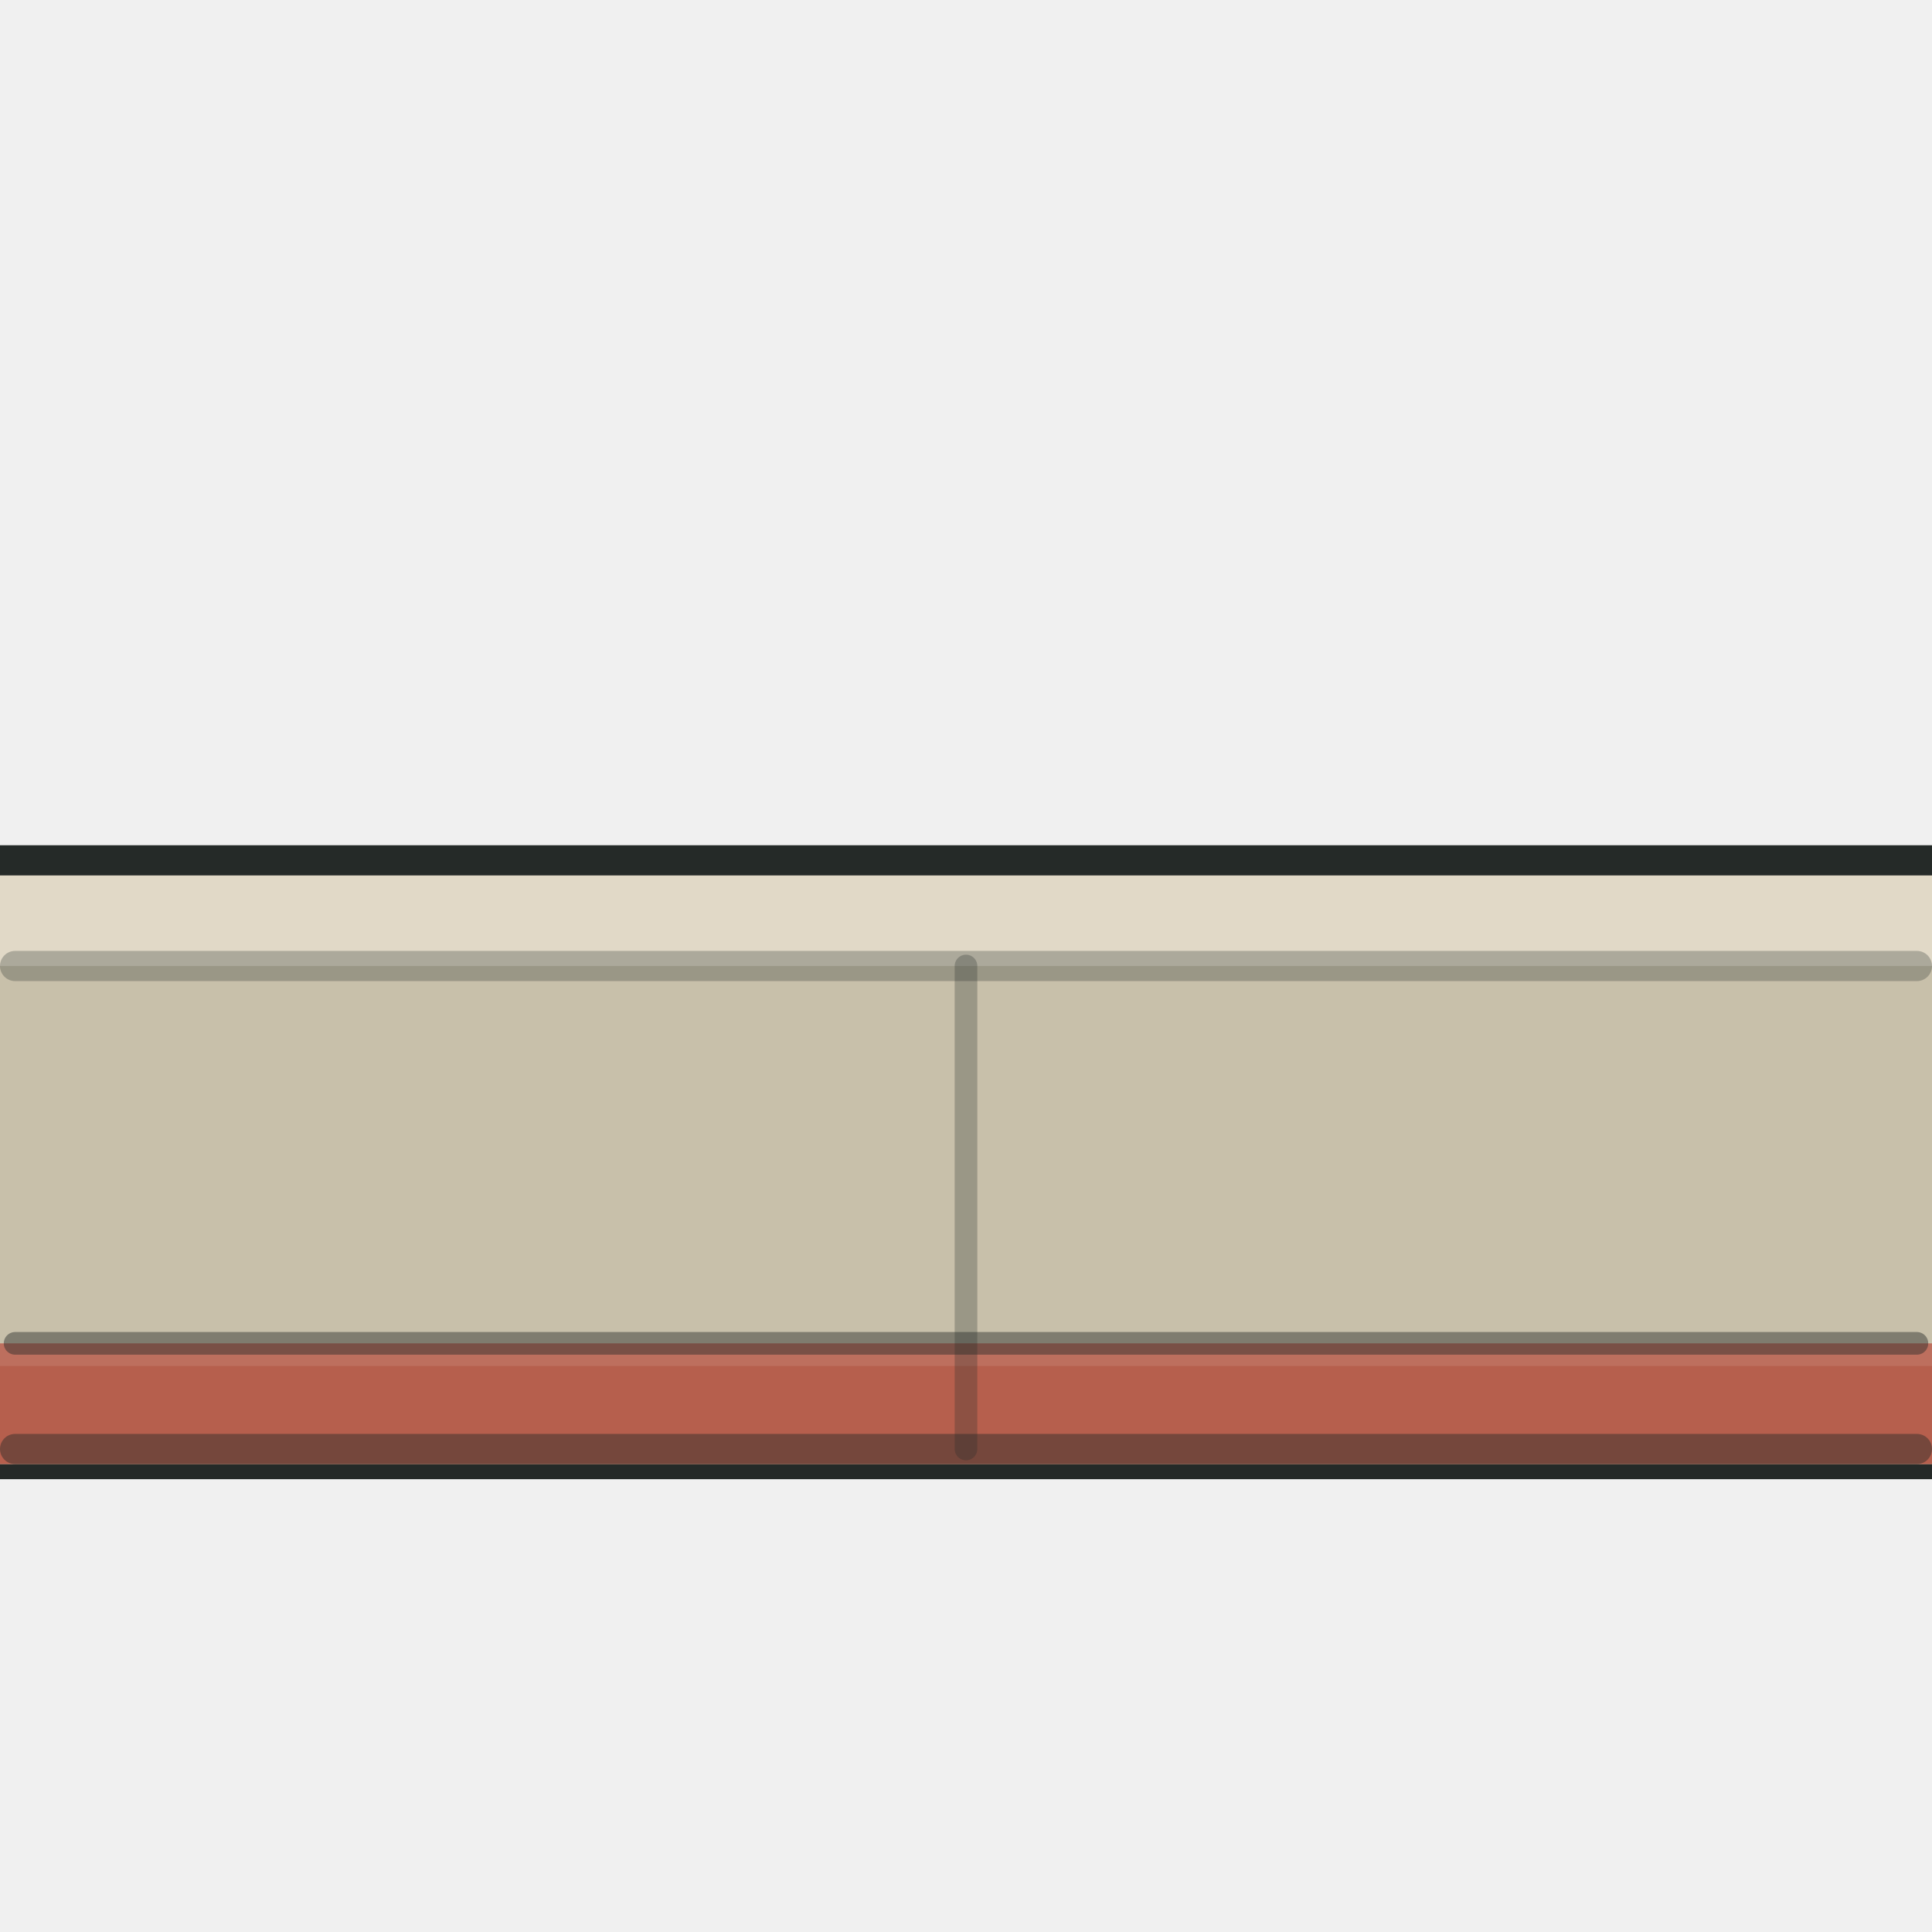
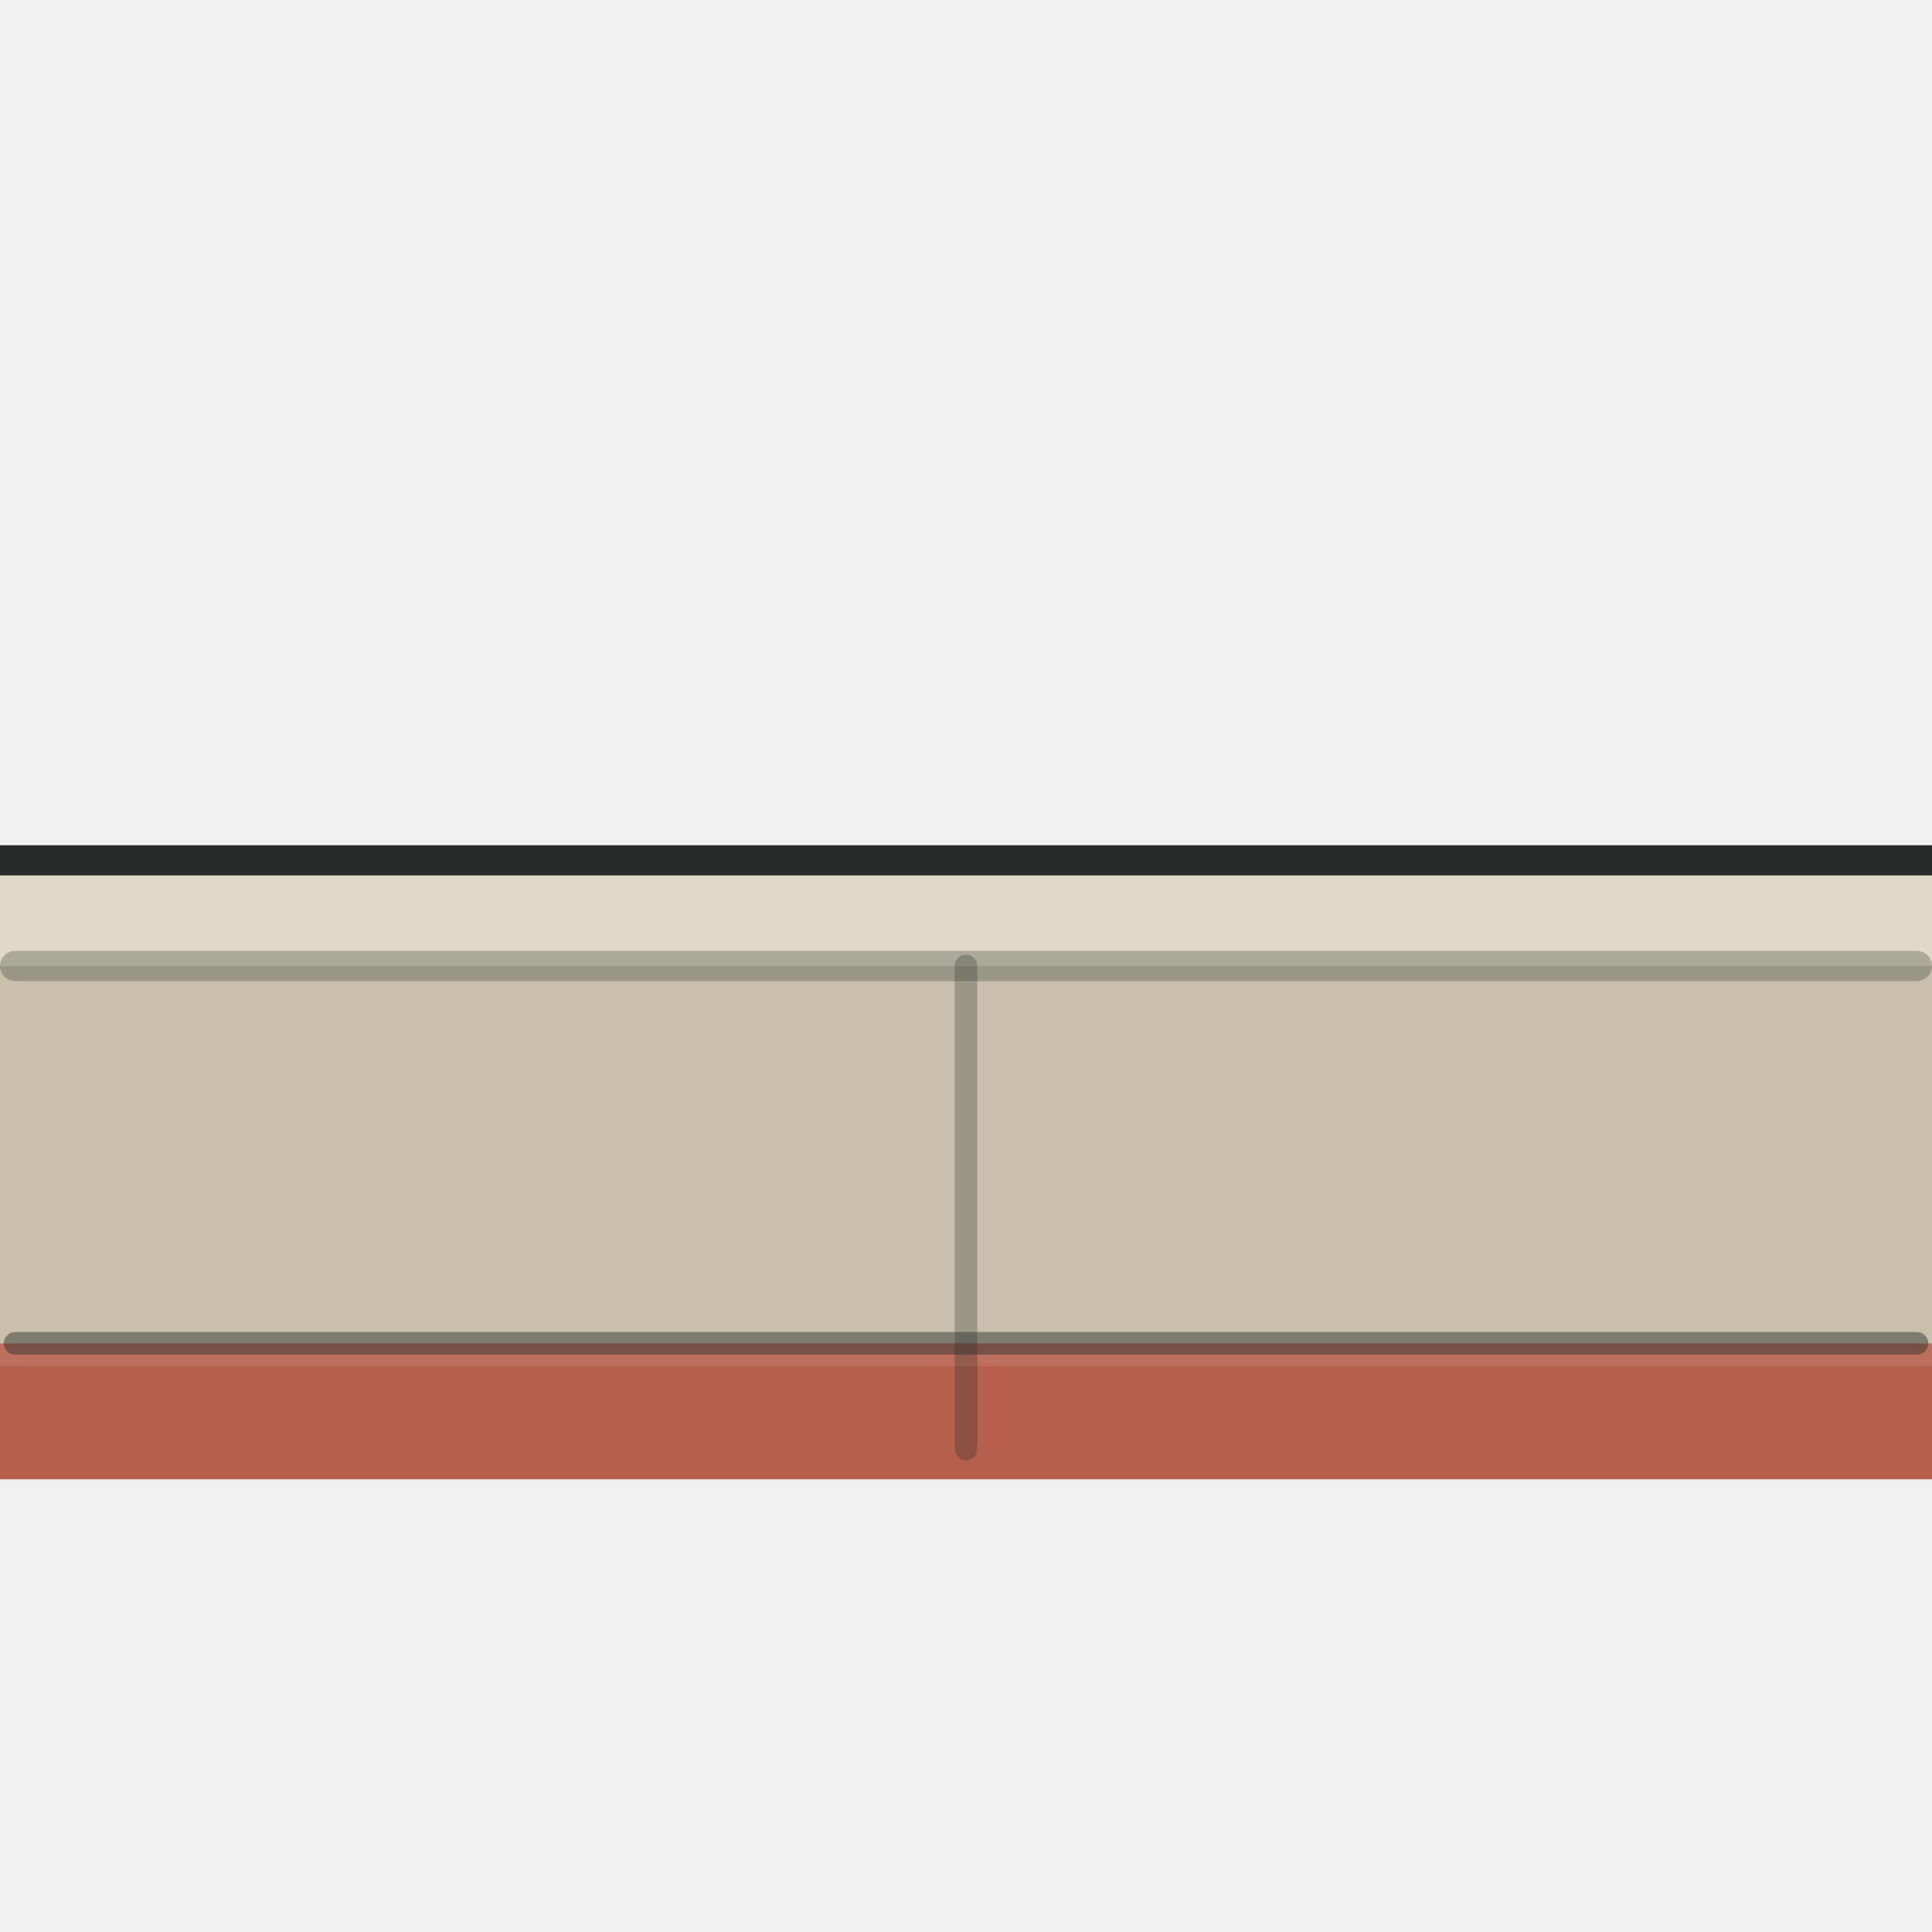
<svg xmlns="http://www.w3.org/2000/svg" viewBox="0 0 128 128" width="128" height="128">
  <g id="detail/upper">
    <path id="upper-contour" d="M 0 56 H 128 V 98 H 0 Z" fill="#252A28" />
-     <path id="upper-shell" d="M 0 58 H 128 V 97 H 0 Z" fill="#D9D0B9" />
+     <path id="upper-shell" d="M 0 58 H 128 V 98 H 0 Z" fill="#D9D0B9" />
    <path id="upper-cap-light" d="M 0 58 H 128 V 64 H 0 Z" fill="#FFFFFF" opacity="0.20" />
    <path id="upper-face-shade" d="M 0 64 H 128 V 89 H 0 Z" fill="#000000" opacity="0.08" />
-     <path id="upper-coral-band" d="M 0 89 H 128 V 97 H 0 Z" fill="#B65F4D" />
+     <path id="upper-coral-band" d="M 0 89 H 128 V 98 H 0 Z" fill="#B65F4D" />
    <path id="upper-band-light" d="M 0 89 H 128 V 90.5 H 0 Z" fill="#FFFFFF" opacity="0.10" />
    <path id="upper-service-seam" d="M 1 64 H 127" fill="none" stroke="#252A28" stroke-width="2" stroke-linecap="round" stroke-linejoin="round" opacity="0.28" />
    <path id="upper-module-seam" d="M 64 64 V 96" fill="none" stroke="#252A28" stroke-width="1.5" stroke-linecap="round" stroke-linejoin="round" opacity="0.28" />
    <path id="upper-band-seam" d="M 1 89 H 127" fill="none" stroke="#252A28" stroke-width="1.5" stroke-linecap="round" stroke-linejoin="round" opacity="0.45" />
-     <path id="upper-base-seam" d="M 1 96 H 127" fill="none" stroke="#252A28" stroke-width="2" stroke-linecap="round" stroke-linejoin="round" opacity="0.45" />
  </g>
</svg>
